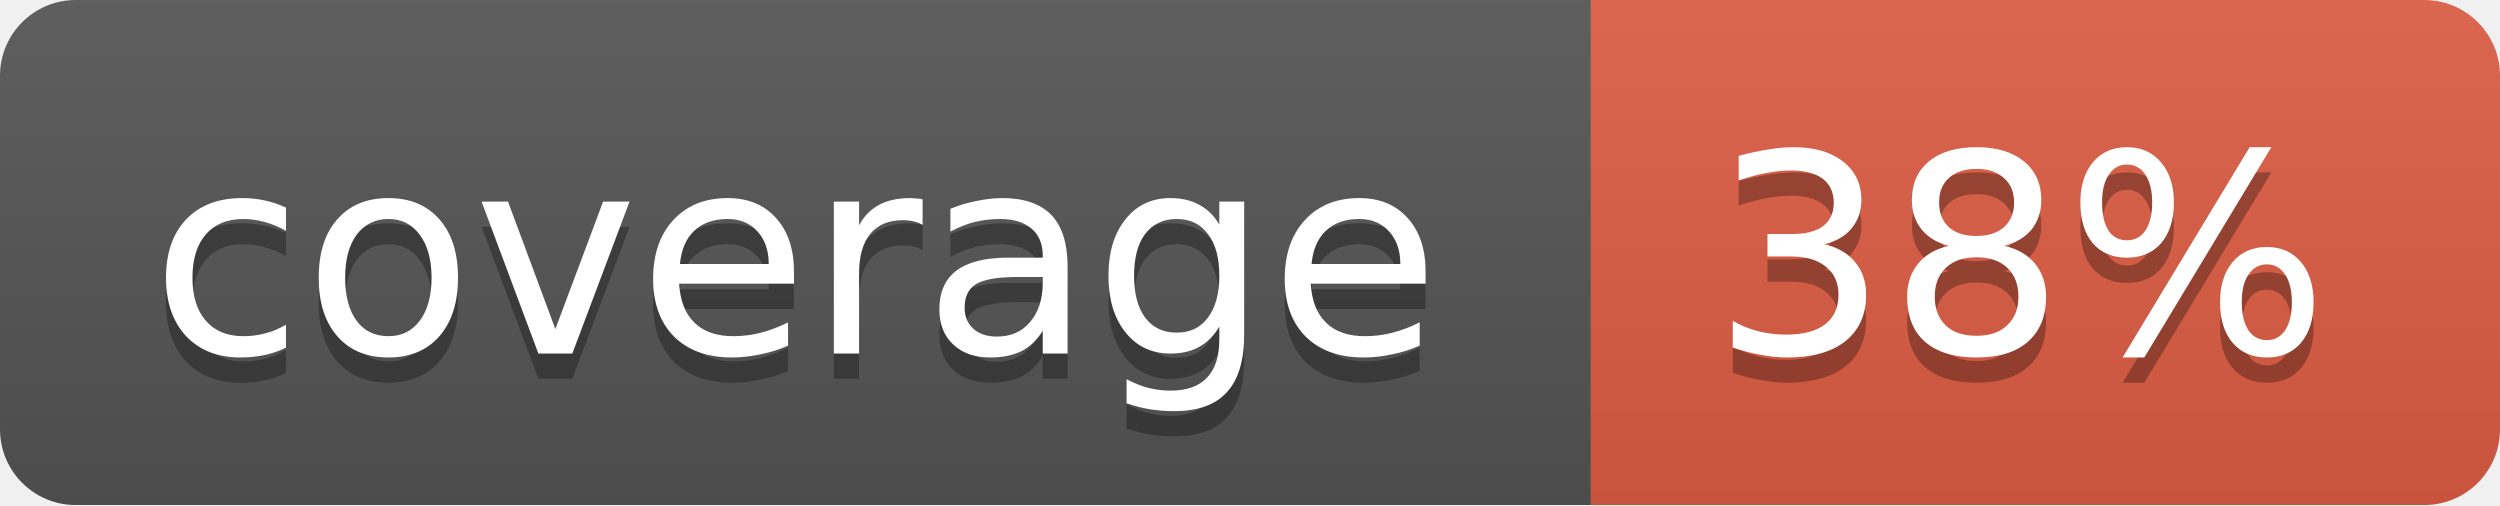
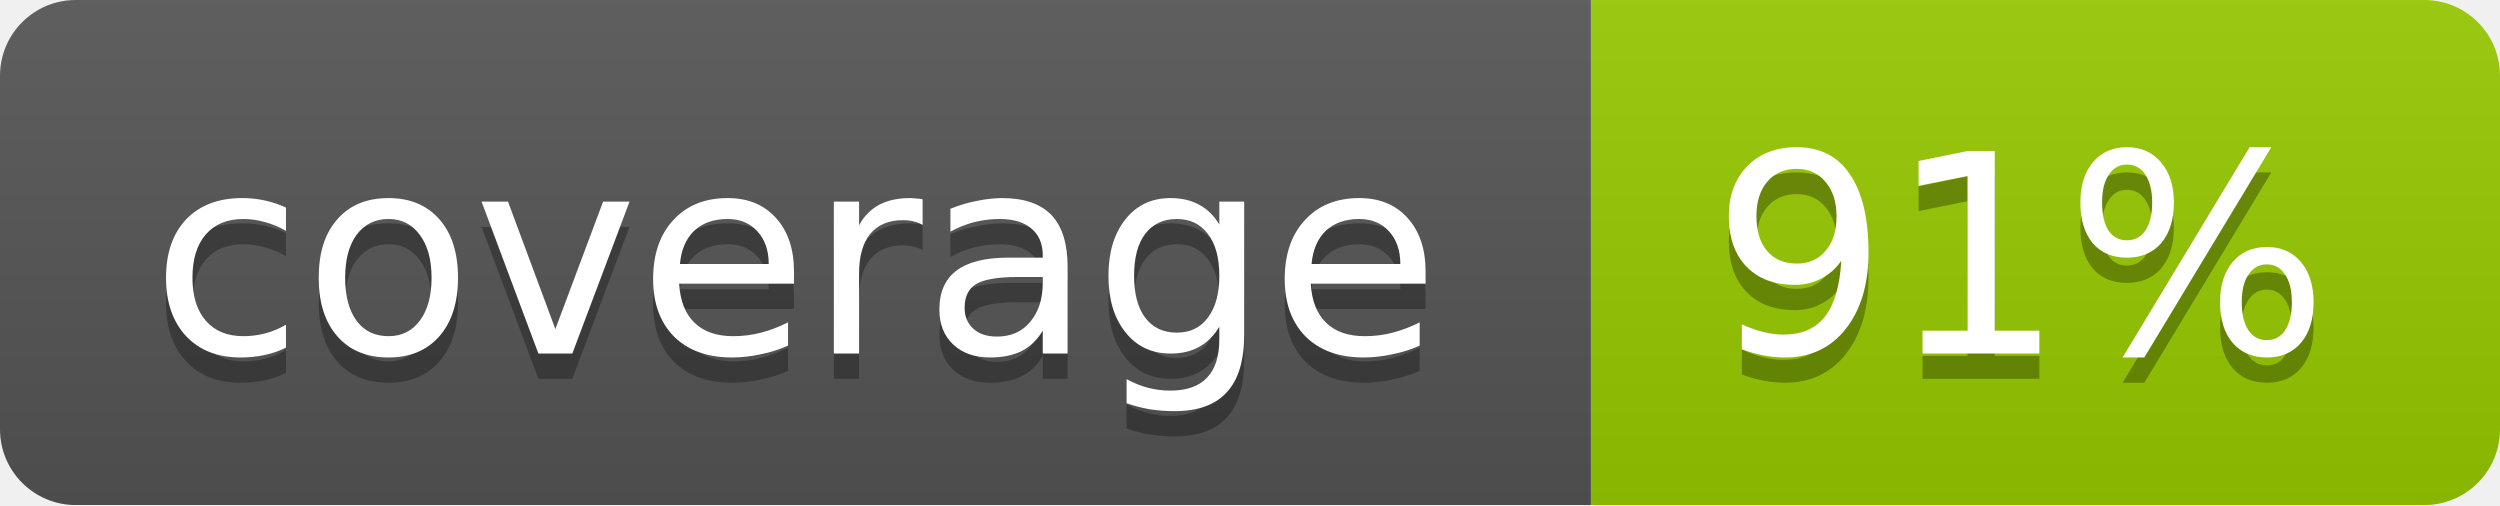
<svg xmlns="http://www.w3.org/2000/svg" width="99" height="20">
  <linearGradient id="b" x2="0" y2="100%">
    <stop offset="0" stop-color="#bbb" stop-opacity=".1" />
    <stop offset="1" stop-opacity=".1" />
  </linearGradient>
  <mask id="a">
    <rect width="99" height="20" rx="3" fill="#fff" />
  </mask>
  <g mask="url(#a)">
    <path fill="#555" d="M0 0h63v20H0z" />
-     <path fill="#e05d44" d="M63 0h36v20H63z" />
+     <path fill="#97CA00" d="M63 0h36v20H63z" />
    <path fill="url(#b)" d="M0 0h99v20H0z" />
  </g>
  <g fill="#fff" text-anchor="middle" font-family="DejaVu Sans,Verdana,Geneva,sans-serif" font-size="11">
    <text x="31.5" y="15" fill="#010101" fill-opacity=".3">coverage</text>
    <text x="31.5" y="14">coverage</text>
-     <text x="80" y="15" fill="#010101" fill-opacity=".3">38%</text>
-     <text x="80" y="14">38%</text>
+     <text x="80" y="15" fill="#010101" fill-opacity=".3">91%</text>
+     <text x="80" y="14">91%</text>
  </g>
</svg>
